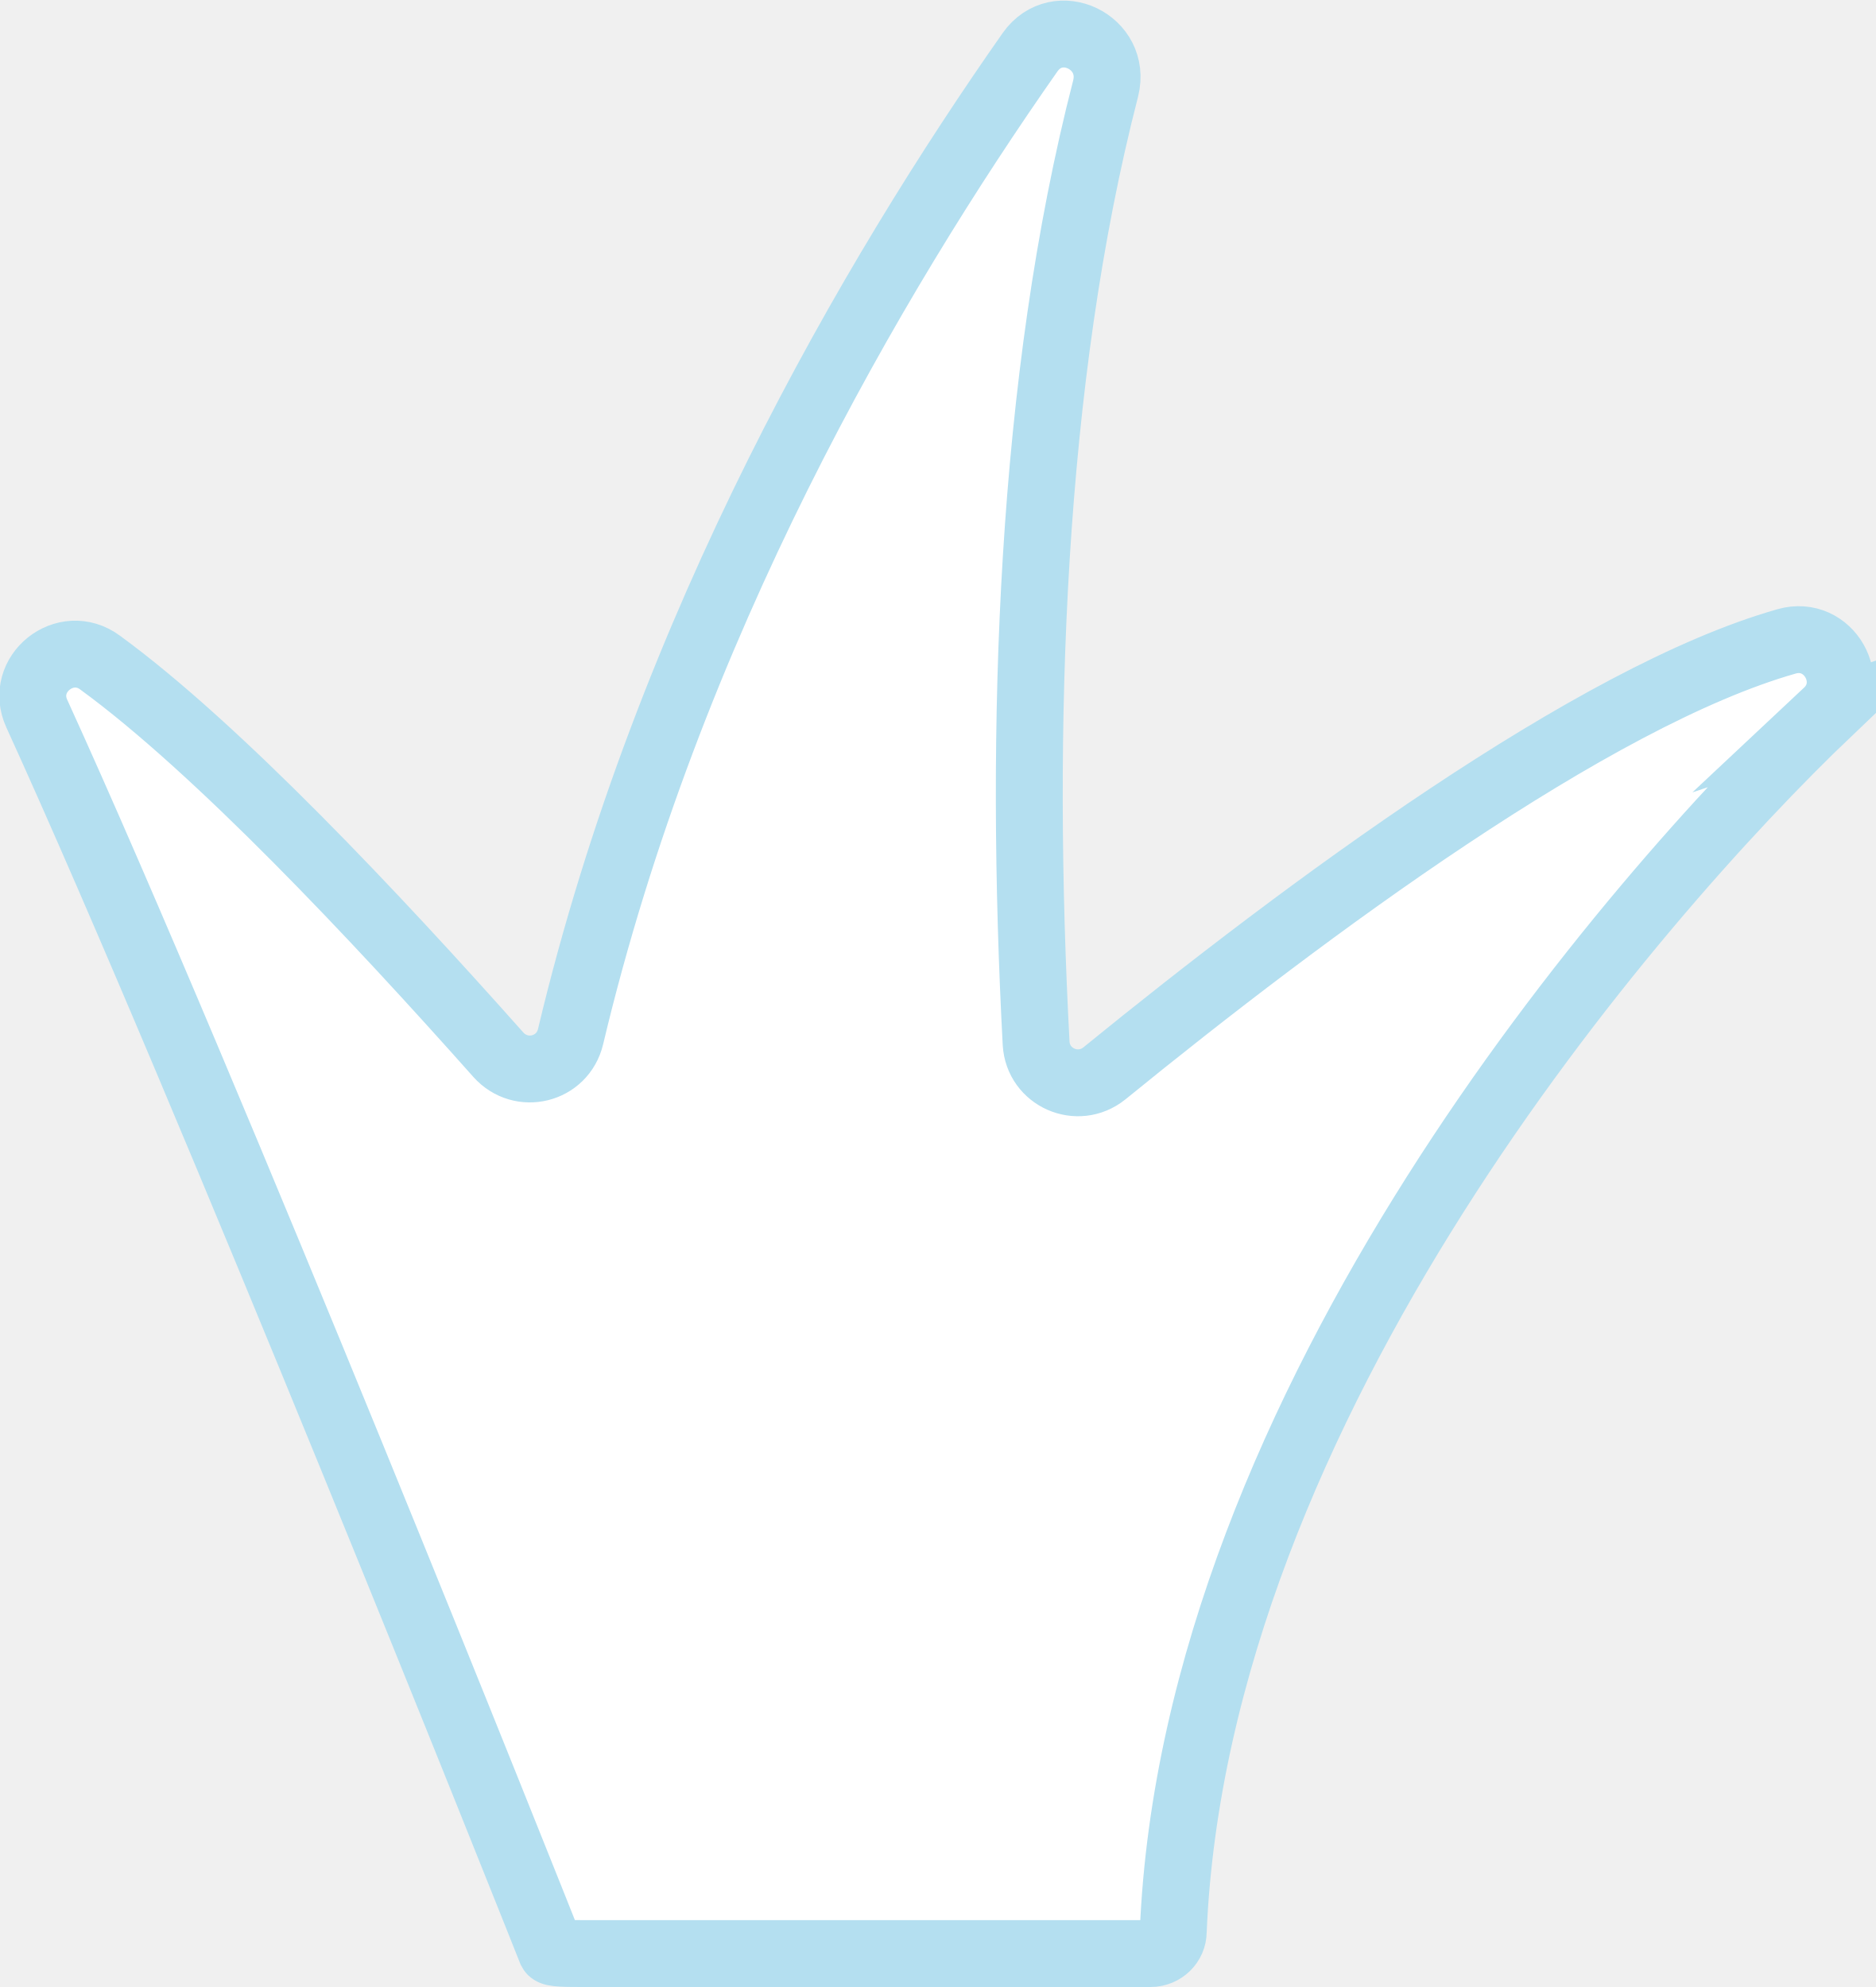
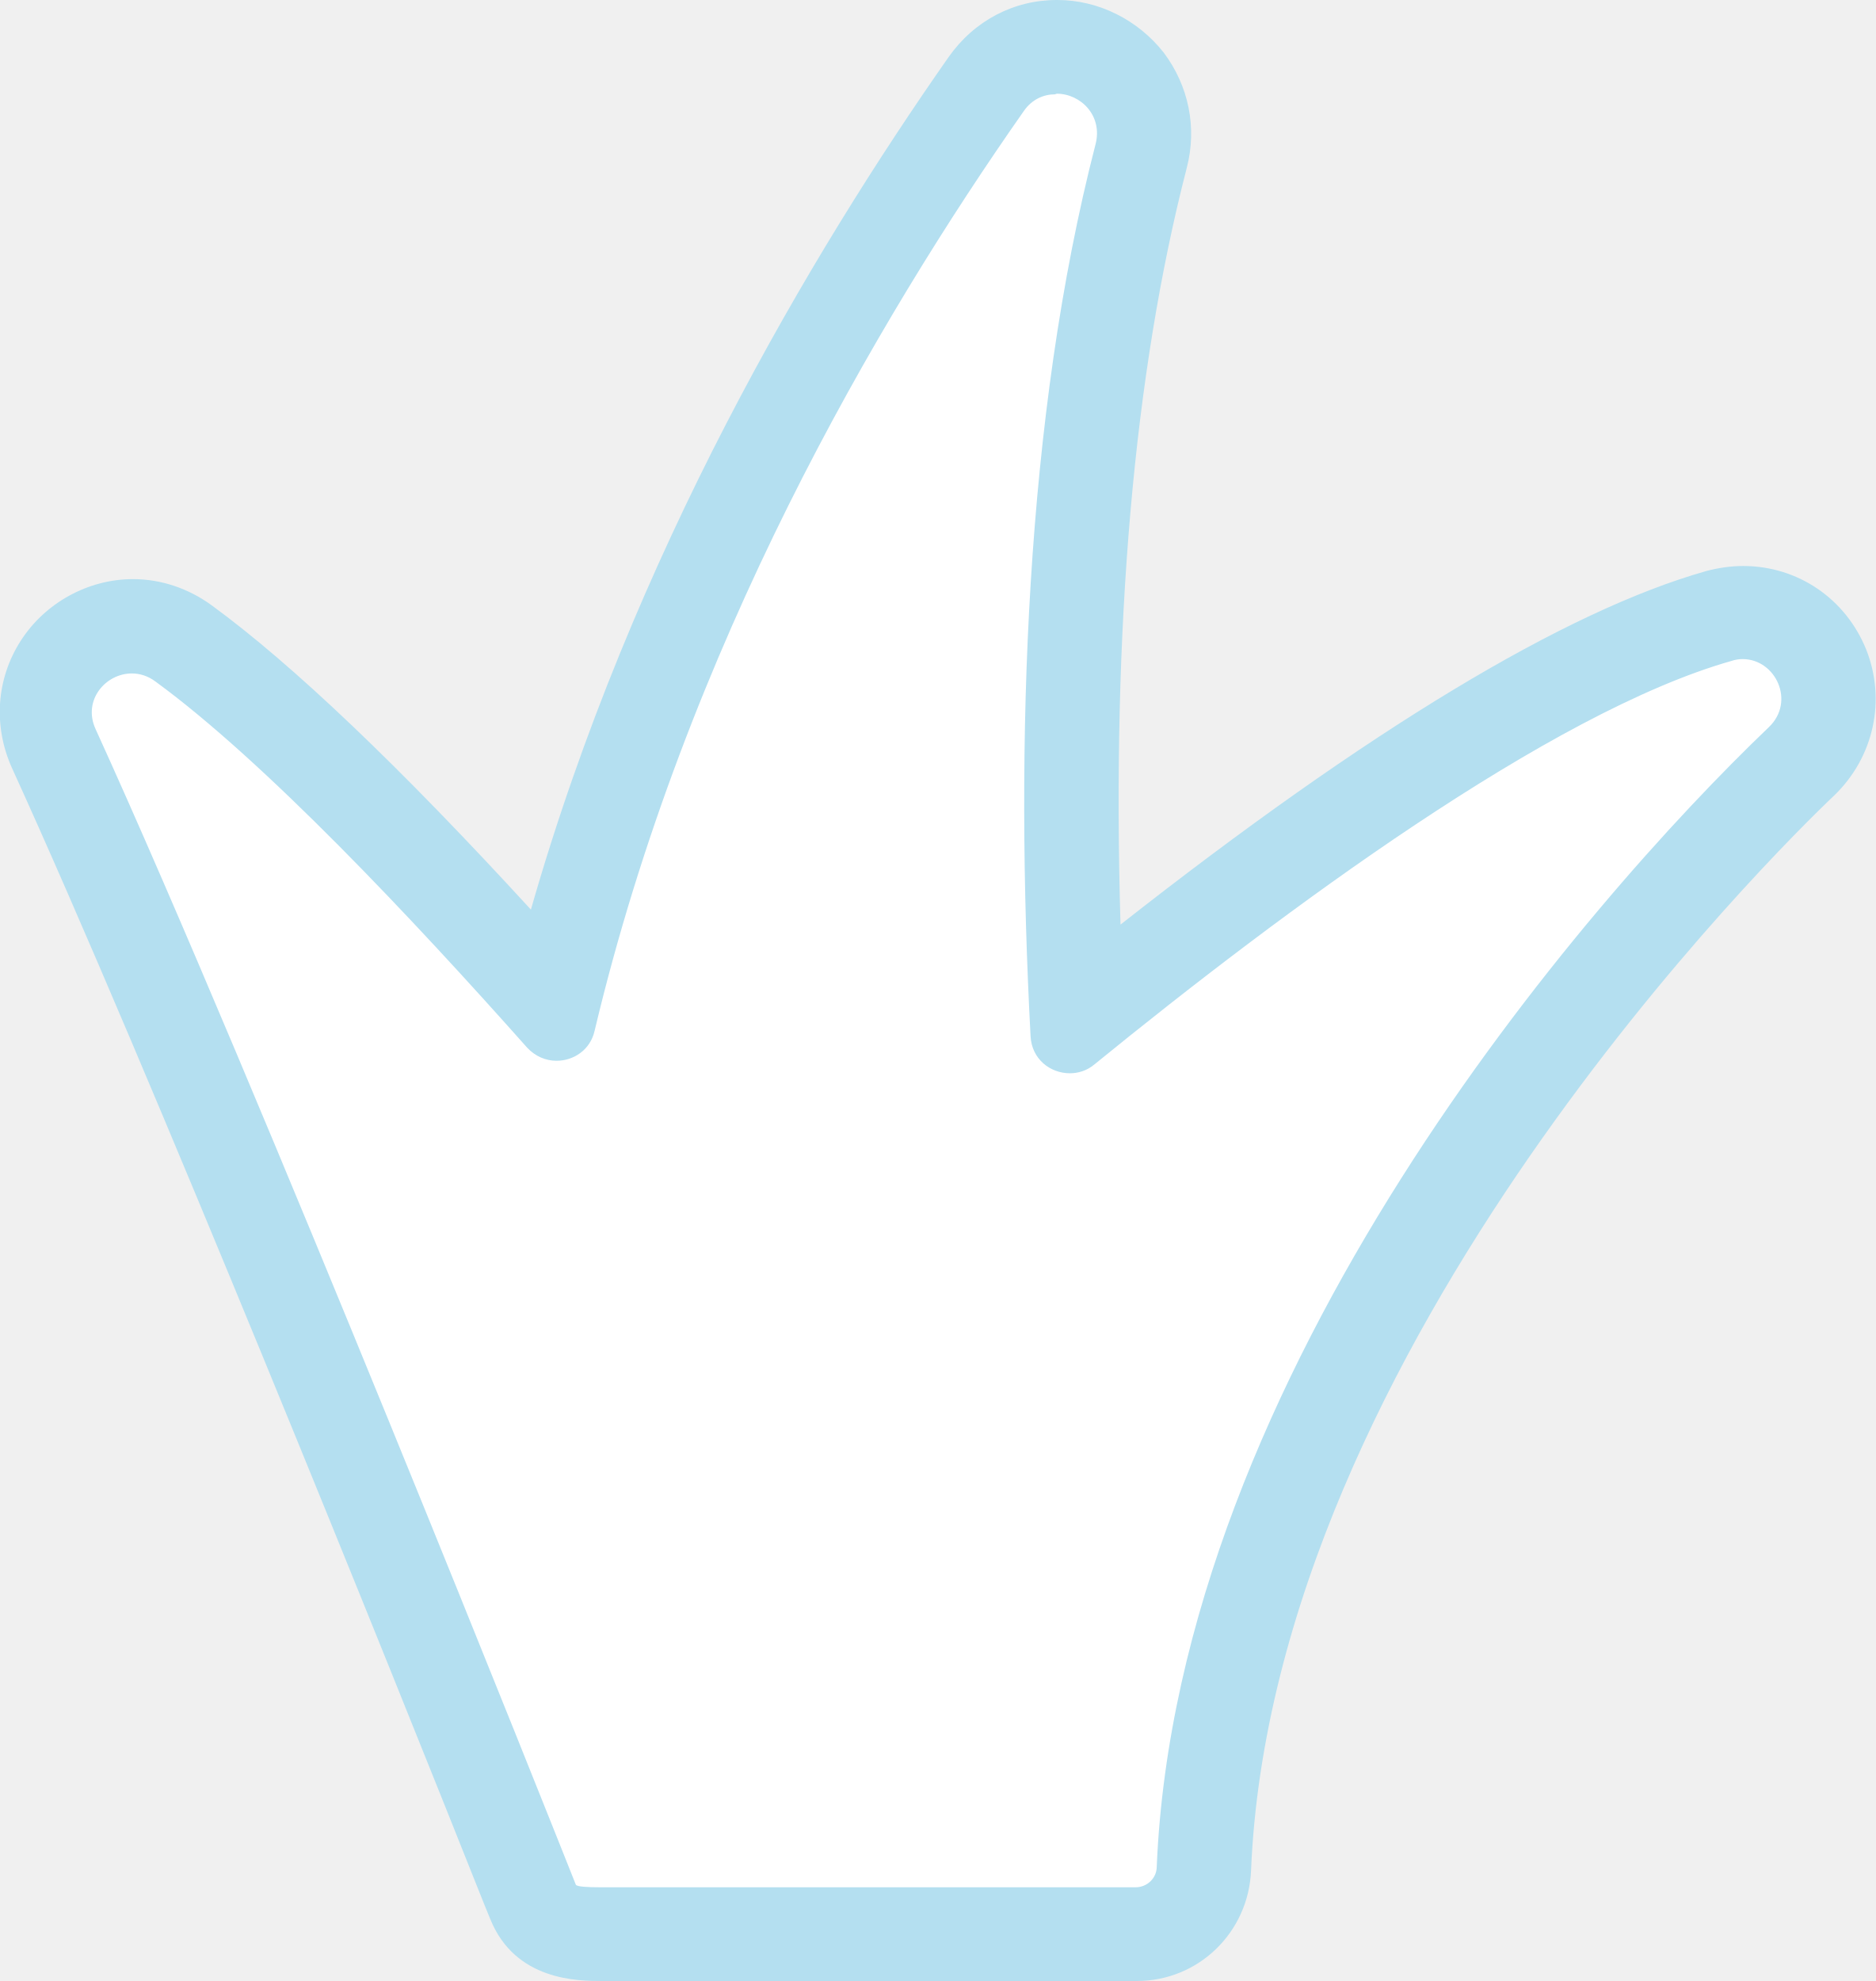
- <svg xmlns="http://www.w3.org/2000/svg" id="_图层_2" data-name="图层 2" viewBox="0 0 28.04 29.71">
+ <svg xmlns="http://www.w3.org/2000/svg" id="_图层_2" data-name="图层 2" viewBox="0 0 30.03 31.71">
  <defs>
    <style>
      .cls-1 {
        fill: #fff;
-         stroke: #b4dff0;
-         stroke-miterlimit: 10;
+       }
+ 
+       .cls-2 {
+         fill: #b4dff0;
      }
    </style>
  </defs>
  <g id="_图层_1-2" data-name="图层 1">
-     <path class="cls-1" d="M27.34,10.64c-2.96,2.83-9.47,10.35-9.8,18.24,0,.18-.15.33-.34.33h-8.42s-.03,0-.04,0c-.27,0-.48,0-.5-.04-.31-.78-5.1-12.82-7.69-18.5-.27-.59.43-1.15.95-.76,1.74,1.27,4.11,3.79,5.95,5.86.34.38.96.23,1.08-.27,1.46-6.14,4.52-11.37,6.87-14.72.41-.58,1.3-.15,1.13.54-1.13,4.38-1.29,9.57-1.04,14.28.03.51.62.77,1.02.45,3.02-2.46,7.31-5.64,10.2-6.46.63-.18,1.08.61.6,1.06Z" />
+     <g>
+       <path class="cls-1" d="M9.65,30.95c-.36,0-.9,0-1.1-.52l-.09-.22c-1.55-3.87-5.38-13.41-7.58-18.24-.2-.43-.16-.92.09-1.31.26-.4.7-.64,1.17-.64.29,0,.58.09.82.27,1.78,1.3,4.17,3.83,5.92,5.79,1.51-6.17,4.6-11.42,6.93-14.74.26-.38.67-.59,1.12-.59s.85.2,1.11.55c.26.34.35.78.24,1.2-.96,3.71-1.3,8.36-1.02,13.84,3.03-2.5,7.31-5.64,10.28-6.48.13-.04.26-.06.39-.06.56,0,1.06.34,1.27.87.21.52.08,1.12-.33,1.51-.94.9-9.21,9.04-9.57,17.73-.03.59-.5,1.04-1.08,1.04h-8.42s-.13,0-.13,0Z" />
+       <path class="cls-2" d="M16.92,1.5c.38,0,.74.35.62.81-1.13,4.38-1.29,9.57-1.04,14.28.02.36.31.59.63.59.13,0,.27-.04.39-.14,3.02-2.46,7.31-5.64,10.2-6.46.06-.02.12-.03.18-.03.53,0,.85.68.42,1.09-2.96,2.83-9.47,10.35-9.8,18.24,0,.18-.15.33-.34.33h-8.42s-.03,0-.04,0c-.04,0-.07,0-.1,0-.22,0-.38-.01-.4-.04-.31-.78-5.1-12.82-7.69-18.5-.21-.46.16-.89.58-.89.13,0,.26.04.38.13,1.74,1.27,4.11,3.79,5.95,5.86.13.14.3.21.47.21.27,0,.54-.17.61-.48,1.46-6.14,4.52-11.37,6.87-14.72.13-.19.32-.27.5-.27M16.92,0c-.69,0-1.32.33-1.73.91-2.2,3.14-5.06,7.95-6.69,13.65-2.1-2.29-3.81-3.92-5.11-4.87-.37-.27-.81-.42-1.26-.42-.72,0-1.41.38-1.8.99-.39.61-.44,1.36-.14,2.03,2.2,4.82,6.03,14.34,7.57,18.21l.09.22c.4.99,1.41.99,1.79.99h.03s.08,0,.11,0h8.42c.99,0,1.79-.78,1.83-1.77.35-8.39,8.42-16.34,9.34-17.21.63-.61.83-1.52.51-2.33-.33-.82-1.1-1.34-1.97-1.34-.2,0-.4.03-.59.08-2.26.64-5.41,2.54-9.38,5.66-.14-4.75.21-8.82,1.06-12.11.17-.65.03-1.32-.37-1.85-.41-.52-1.04-.84-1.7-.84h0Z" />
+     </g>
  </g>
</svg>
